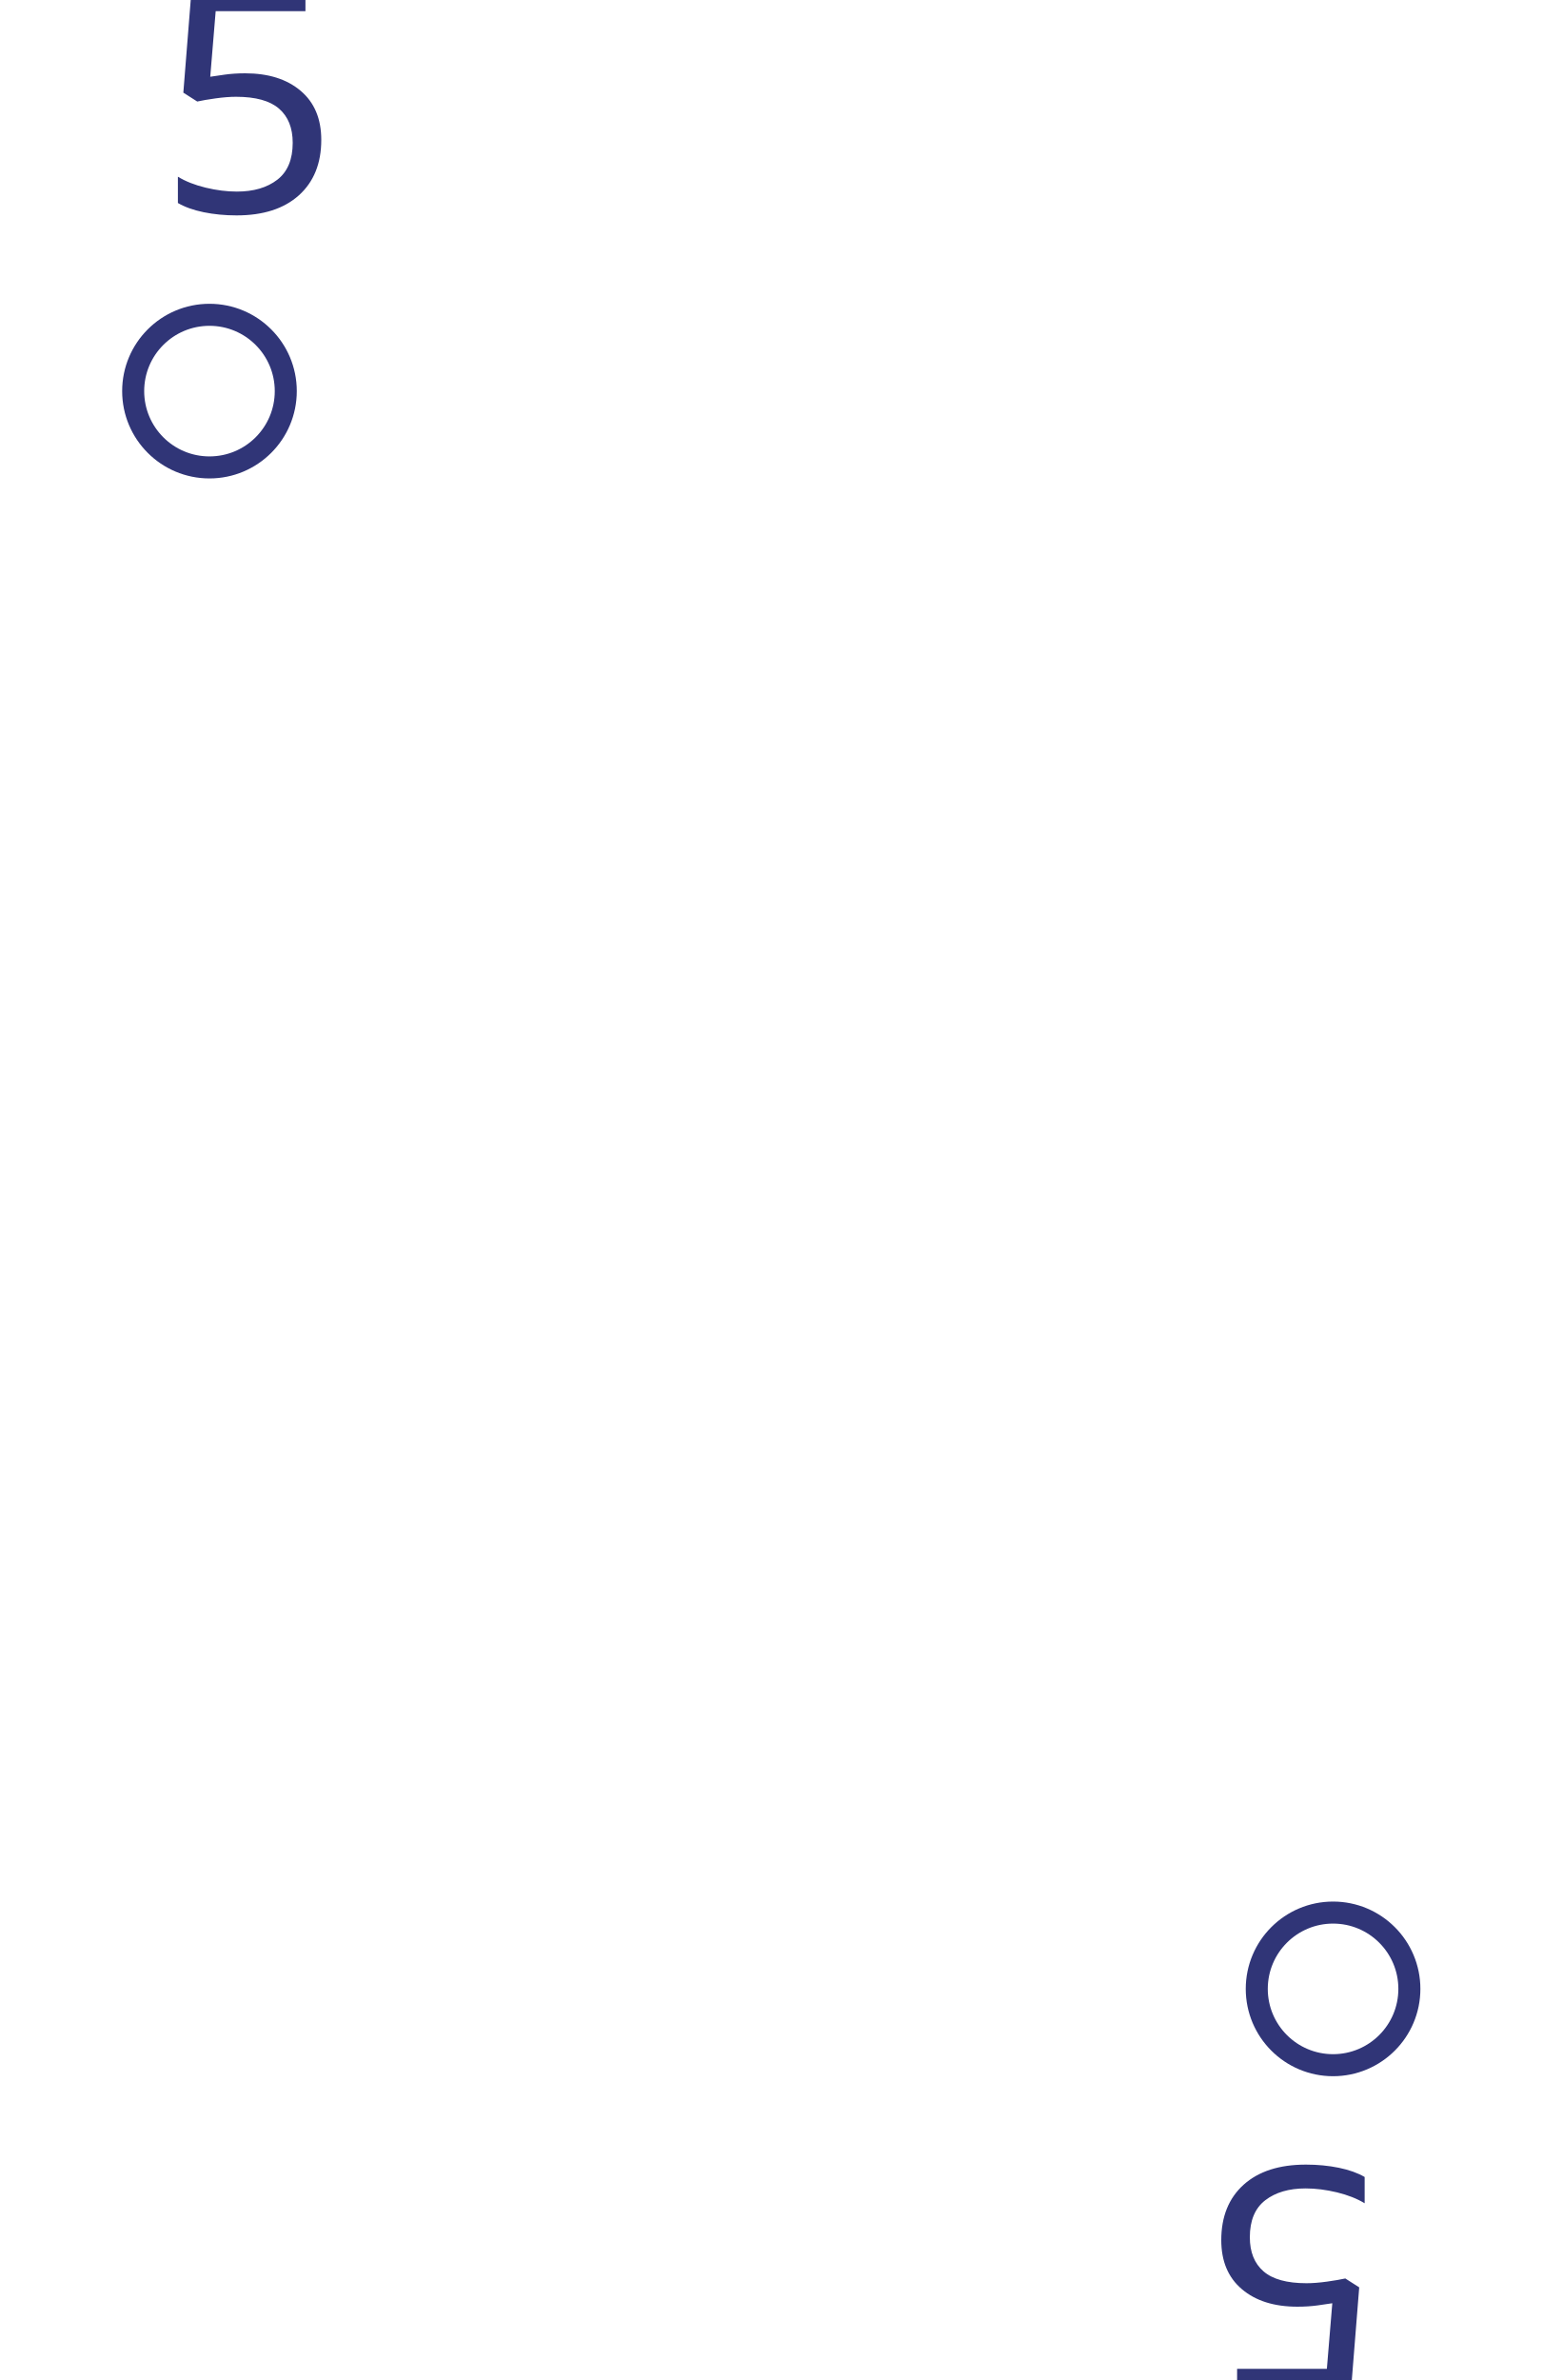
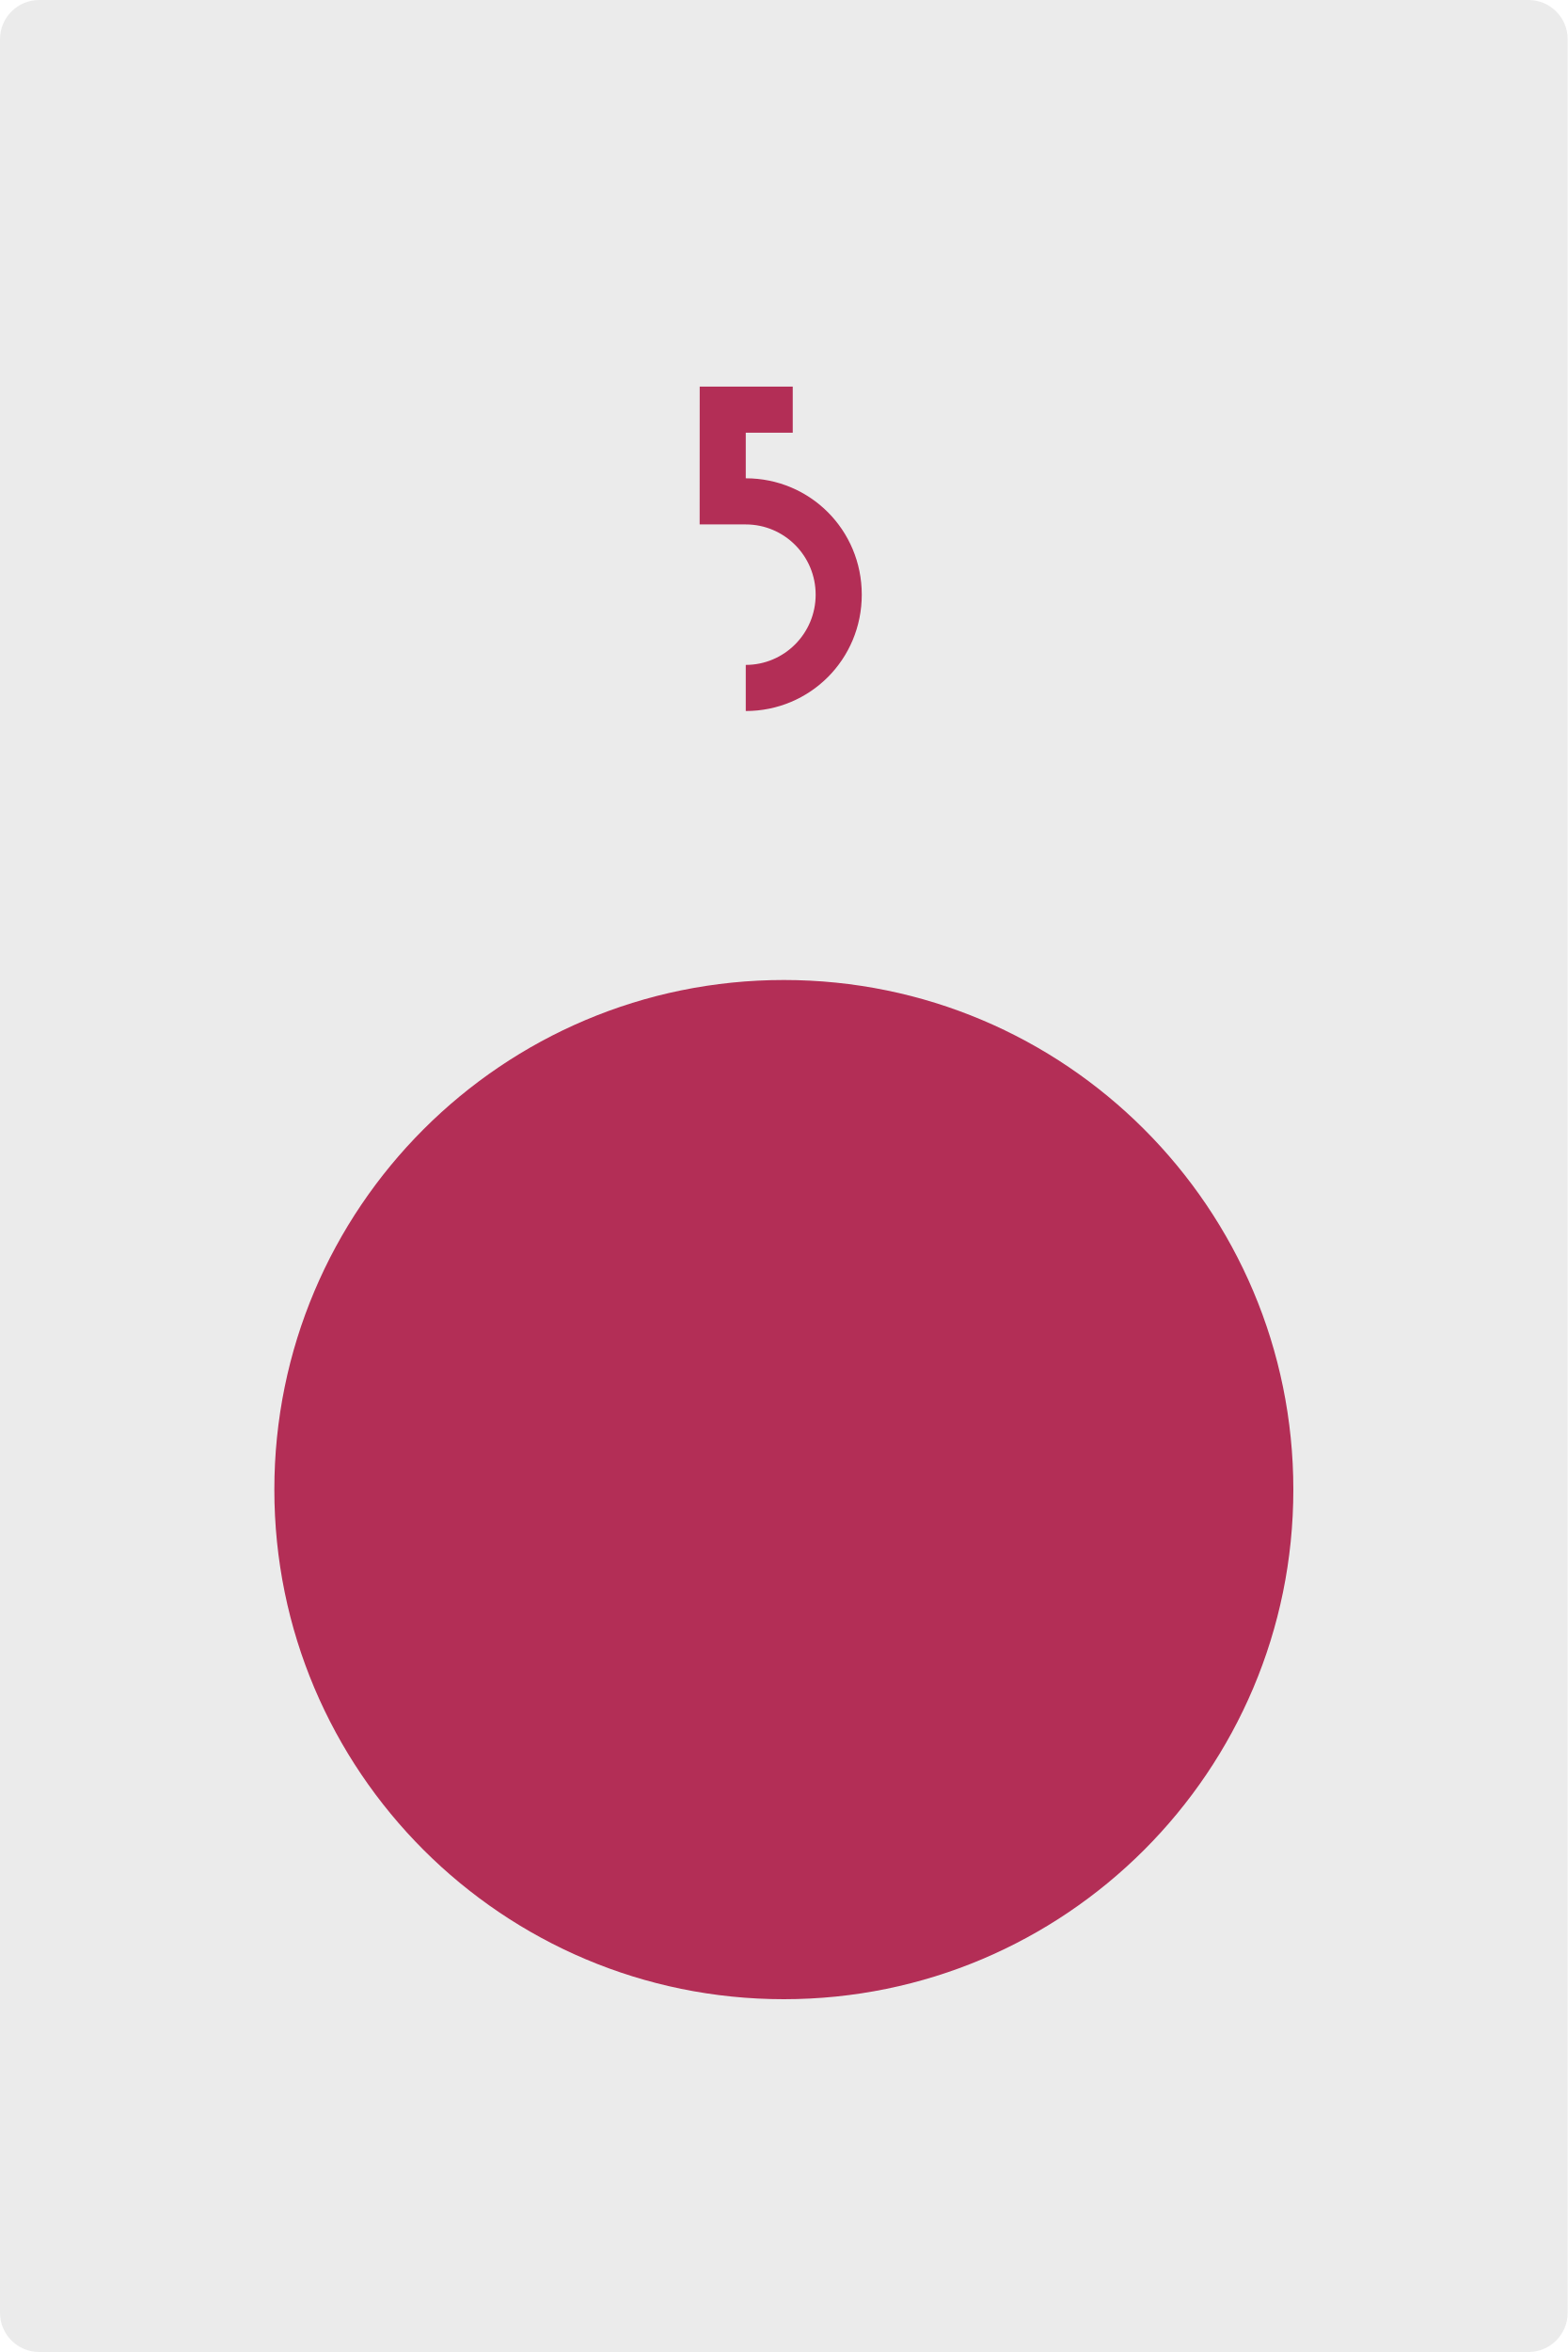
- <svg xmlns="http://www.w3.org/2000/svg" viewBox="0 0 350.15 540.18">
-   <g id="Layer_1" data-name="Layer 1">
-     <text transform="translate(314.3 492.01) rotate(180)" style="font-size:72px;fill:#303577;font-family:hngl, vtf_hngl">5</text>
-     <circle cx="302.6" cy="451.41" r="17.32" style="fill:none;stroke:#303577;stroke-miterlimit:10;stroke-width:5px" />
-     <text transform="translate(35.85 48.17)" style="font-size:72px;fill:#303577;font-family:hngl, vtf_hngl">5</text>
-     <circle cx="47.55" cy="88.77" r="17.32" style="fill:none;stroke:#303577;stroke-miterlimit:10;stroke-width:5px" />
+ <svg xmlns="http://www.w3.org/2000/svg" width="100%" height="100%" viewBox="0 0 400 600" version="1.1" xml:space="preserve" style="fill-rule:evenodd;clip-rule:evenodd;stroke-linejoin:round;stroke-miterlimit:2;">
+   <g id="Layer1">
+     <path d="M400,10c0,-5.519 -4.481,-10 -10,-10l-380,0c-5.519,0 -10,4.481 -10,10l0,580c0,5.519 4.481,10 10,10l380,0c5.519,0 10,-4.481 10,-10l0,-580Z" style="fill:#ebebeb;" />
+   </g>
+   <circle cx="200" cy="380" r="130" style="fill:#b32e56;" />
+   <path d="M178.531,98.617l-0.014,35.166l11.766,0c9.846,0 17.834,8.017 17.834,17.917c0,9.894 -7.988,17.917 -17.834,17.917l0,11.766c16.42,0 29.6,-13.194 29.6,-29.683c0,-16.497 -13.18,-29.683 -29.6,-29.683l0,-11.634l11.986,0l0,-11.766l-23.738,0Z" style="fill:#b32e56;fill-rule:nonzero;" />
+   <g id="Layer_1">
+     <g>
+       <rect x="24.9" y="44.1" width="95.1" height="76.9" style="fill:none;" />
+     </g>
  </g>
</svg>
